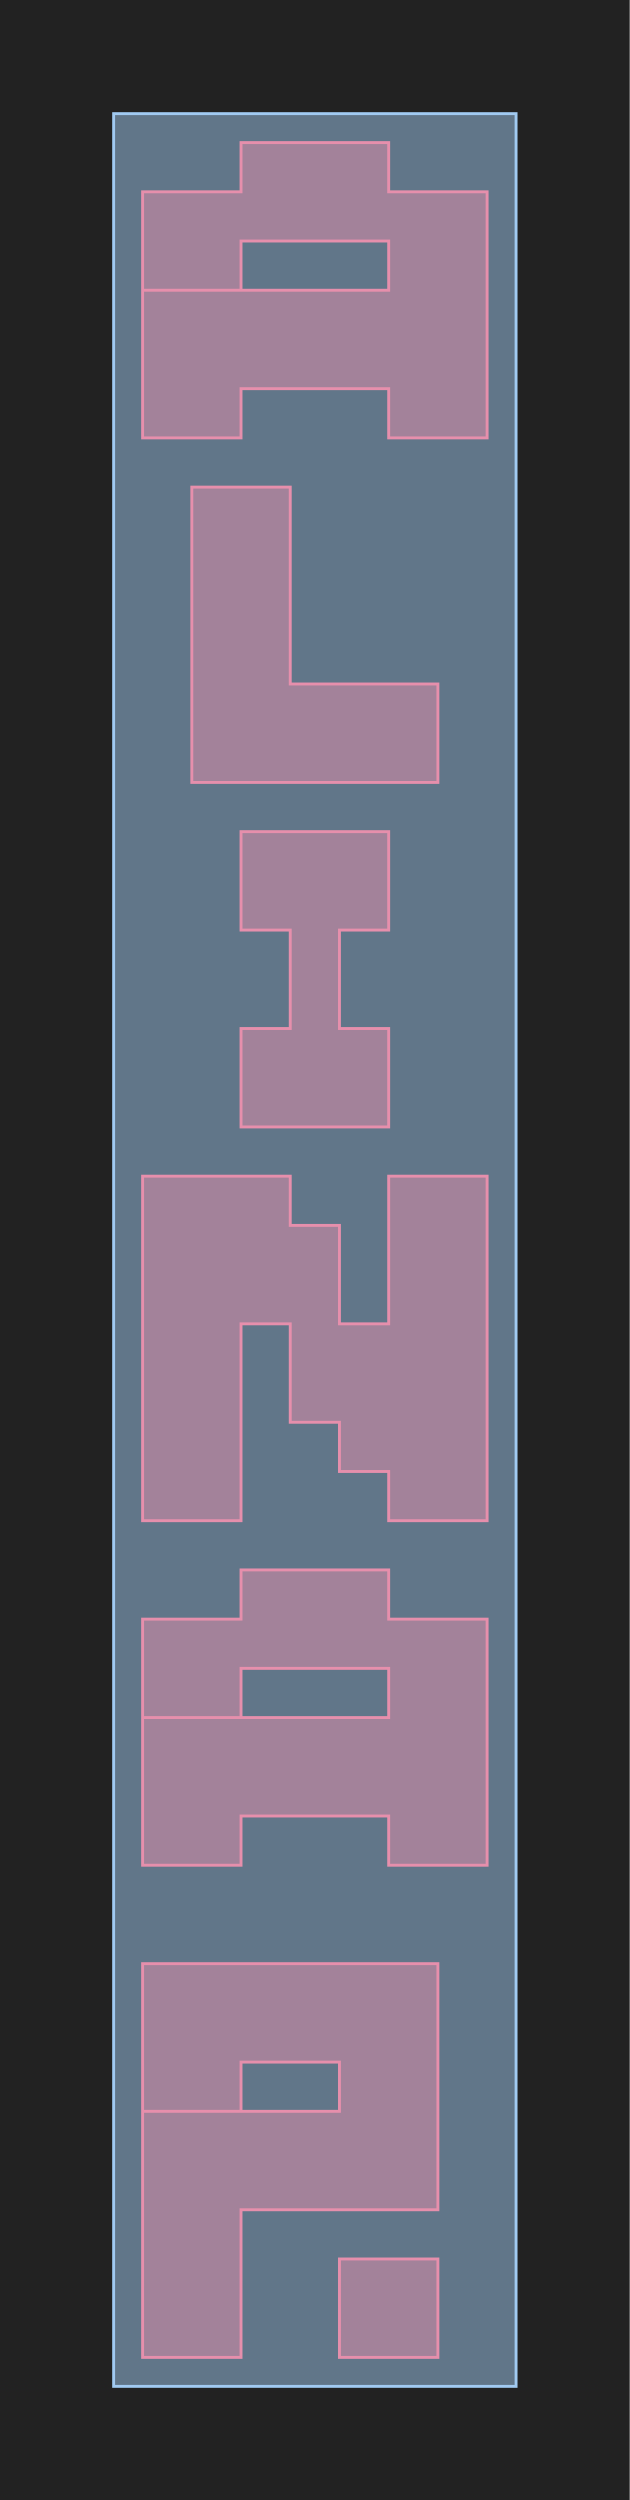
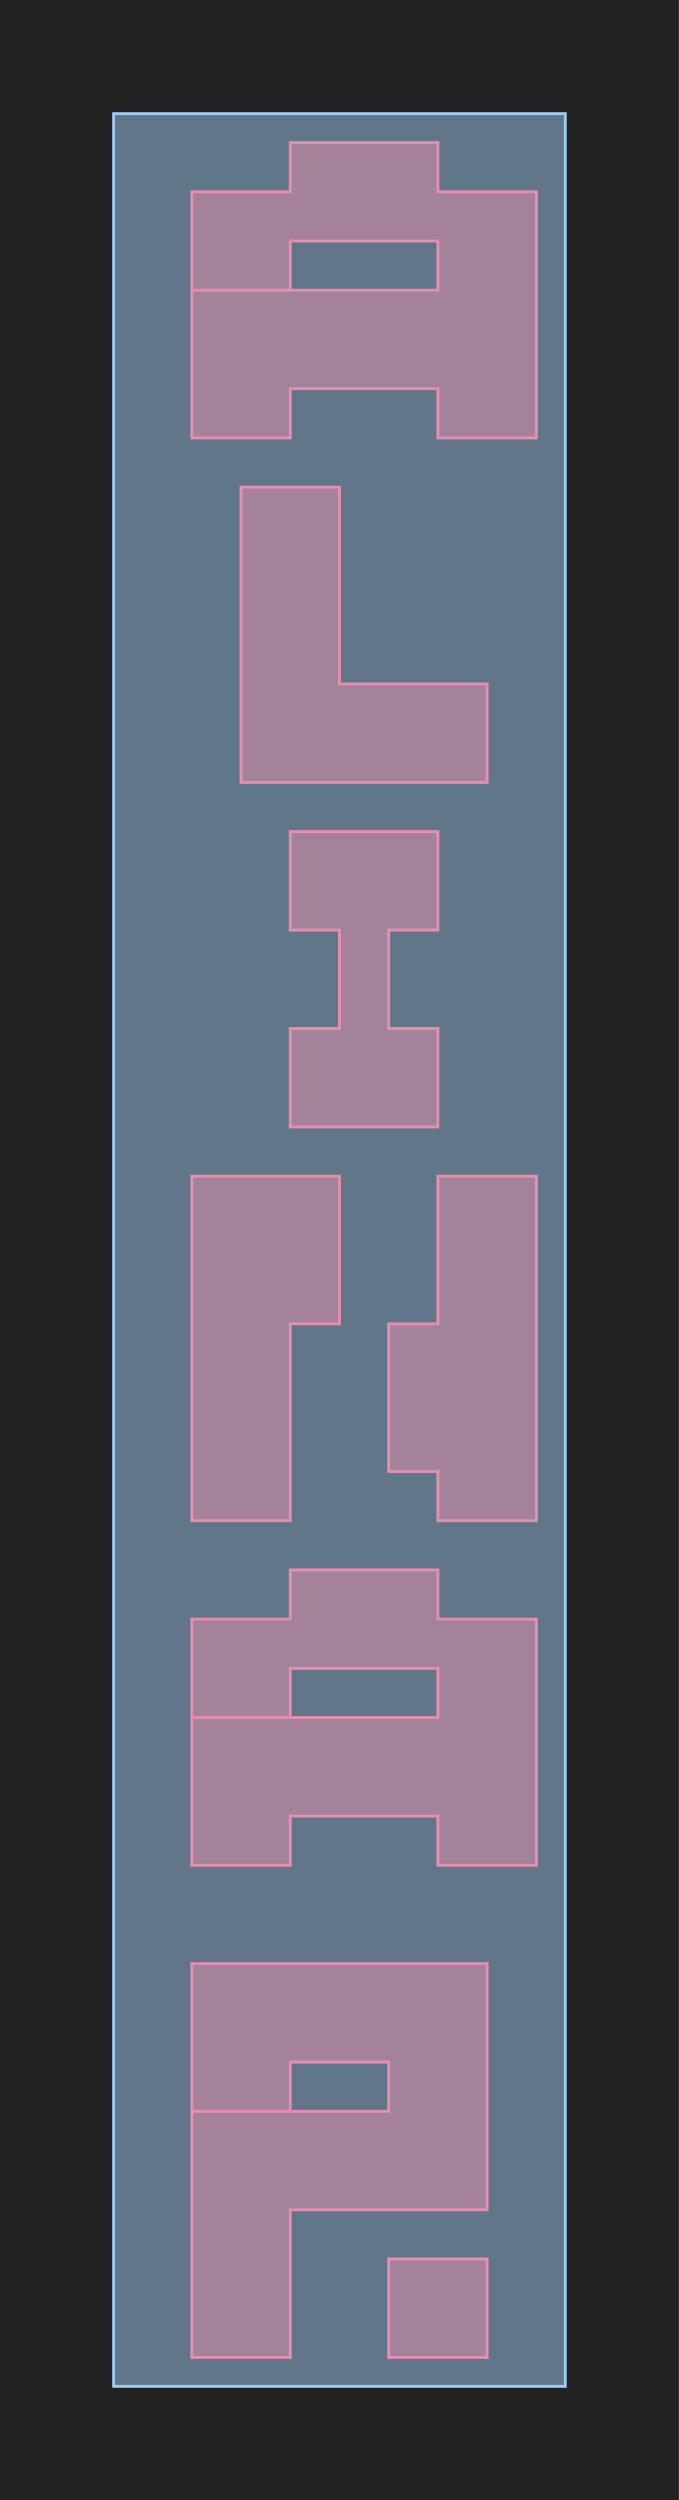
- <svg xmlns="http://www.w3.org/2000/svg" width="217.5" height="863.5" viewBox="-39.25 -824.25 217.5 863.5">
+ <svg xmlns="http://www.w3.org/2000/svg" width="234.5" height="863.5" viewBox="-39.25 -824.25 234.5 863.5">
  <defs>
    <style type="text/css">
.l126d0 {stroke: #E68FAC; fill: #E68FAC; fill-opacity: 0.5;}
.l189d4 {stroke: #A1CAF1; fill: #A1CAF1; fill-opacity: 0.5;}
</style>
  </defs>
-   <rect x="-39.25" y="-824.25" width="217.5" height="863.5" fill="#222222" stroke="none" />
+   <rect x="-39.25" y="-824.25" width="234.5" height="863.5" fill="#222222" stroke="none" />
  <g id="mini_kraken" transform="scale(1 -1)">
-     <polygon id="0x133105140" class="l189d4" points="0,0 139,0 139,785 0,785" />
-     <polygon id="0x13313a760" class="l126d0" points="95,775 44,775 44,758 10,758 10,724 44,724 44,741 95,741 95,724 44,724 10,724 10,673 44,673 44,690 95,690 95,673 129,673 129,758 95,758" />
-     <polygon id="0x1331601f0" class="l126d0" points="112,554 112,588 61,588 61,656 27,656 27,554" />
-     <polygon id="0x133145840" class="l126d0" points="44,469 44,435 95,435 95,469 78,469 78,503 95,503 95,537 44,537 44,503 61,503 61,469" />
-     <polygon id="0x133149010" class="l126d0" points="44,299 44,367 61,367 61,333 78,333 78,316 95,316 95,299 129,299 129,418 95,418 95,367 78,367 78,401 61,401 61,418 10,418 10,299" />
-     <polygon id="0x1331491a0" class="l126d0" points="95,282 44,282 44,265 10,265 10,231 44,231 44,248 95,248 95,231 44,231 10,231 10,180 44,180 44,197 95,197 95,180 129,180 129,265 95,265" />
-     <polygon id="0x133163180" class="l126d0" points="10,95 44,95 44,112 78,112 78,95 44,95 10,95 10,10 44,10 44,61 112,61 112,146 10,146" />
-     <polygon id="0x1331632c0" class="l126d0" points="112,44 78,44 78,10 112,10" />
+     <polygon id="0x14960dd50" class="l189d4" points="0,0 156,0 156,785 0,785" />
+     <polygon id="0x149693f50" class="l126d0" points="129,554 129,588 78,588 78,656 44,656 44,554" />
+     <polygon id="0x1496bb300" class="l126d0" points="61,469 61,435 112,435 112,469 95,469 95,503 112,503 112,537 61,537 61,503 78,503 78,469" />
+     <polygon id="0x14969e1c0" class="l126d0" points="61,299 61,367 78,367 78,418 27,418 27,299" />
+     <polygon id="0x1496a0060" class="l126d0" points="95,367 95,316 112,316 112,299 146,299 146,418 112,418 112,367" />
+     <polygon id="0x1496c0d50" class="l126d0" points="112,282 61,282 61,265 27,265 27,231 61,231 61,248 112,248 112,231 61,231 27,231 27,180 61,180 61,197 112,197 112,180 146,180 146,265 112,265" />
+     <polygon id="0x1496a0150" class="l126d0" points="27,95 61,95 61,112 95,112 95,95 61,95 27,95 27,10 61,10 61,61 129,61 129,146 27,146" />
+     <polygon id="0x1496a01c0" class="l126d0" points="129,44 95,44 95,10 129,10" />
+     <polygon id="0x1496bb6b0" class="l126d0" points="61,673 61,690 112,690 112,673 146,673 146,758 112,758 112,775 61,775 61,758 27,758 27,724 61,724 61,741 112,741 112,724 61,724 27,724 27,673" />
  </g>
</svg>
